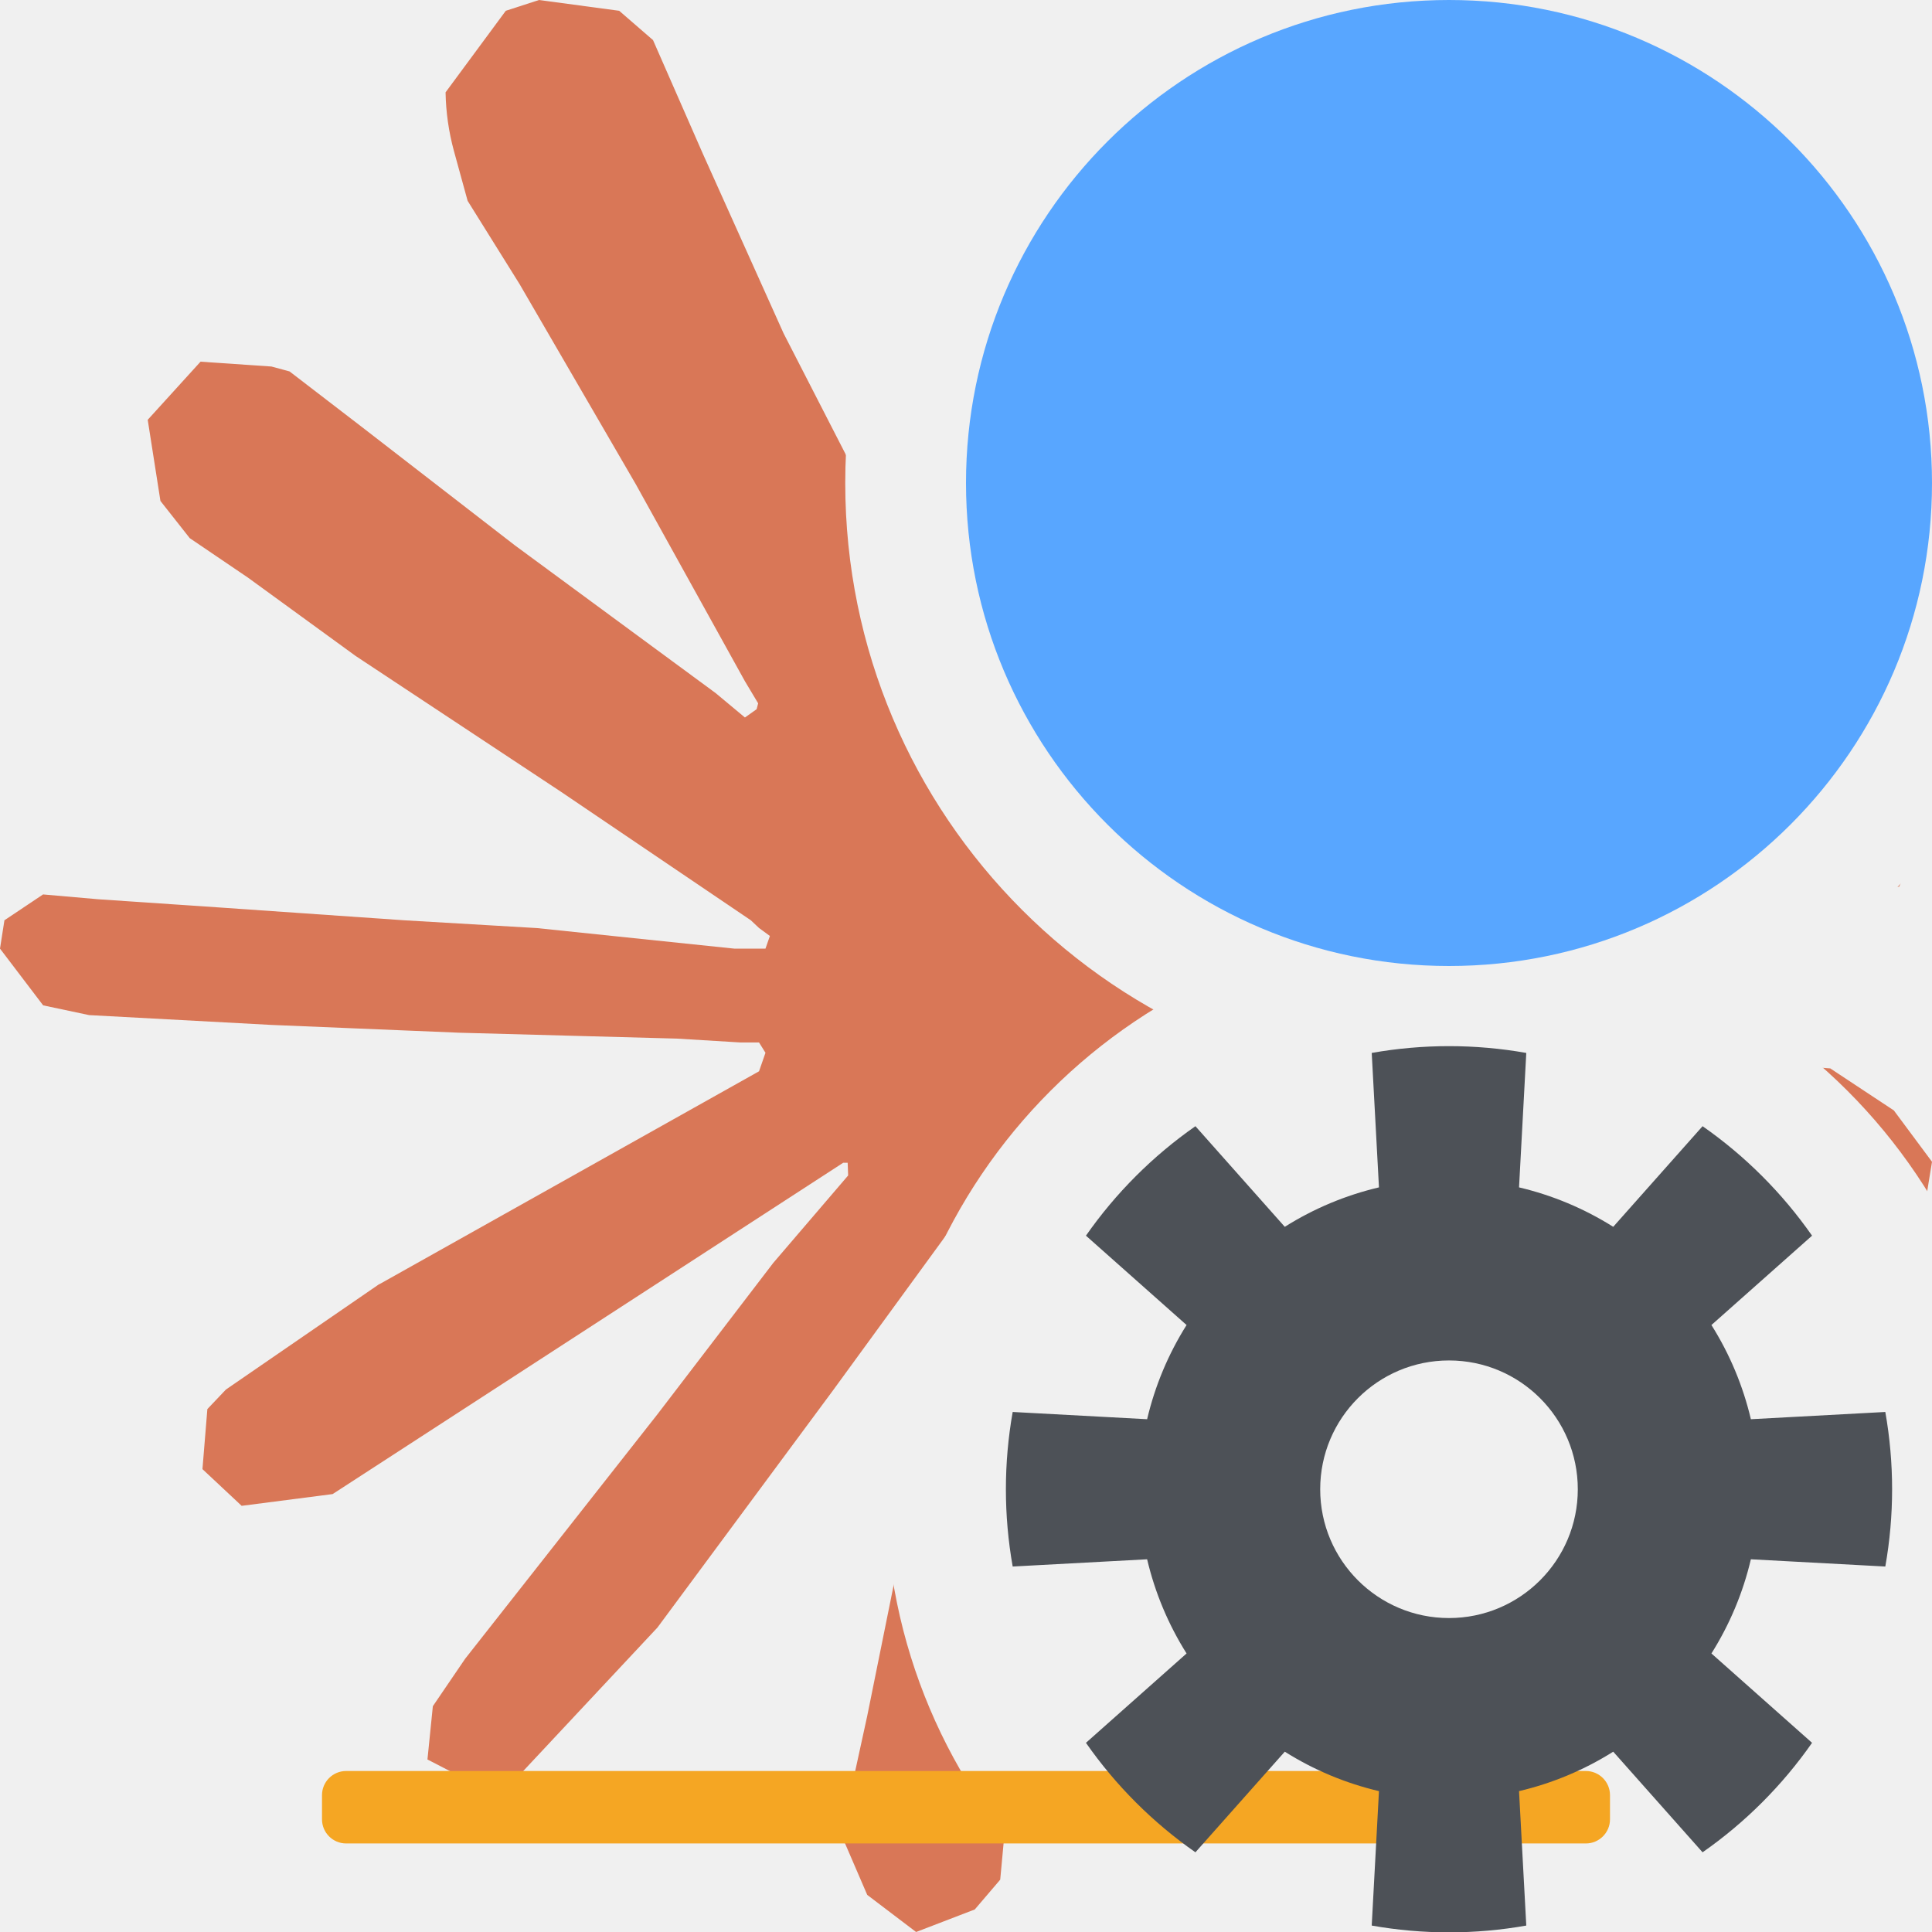
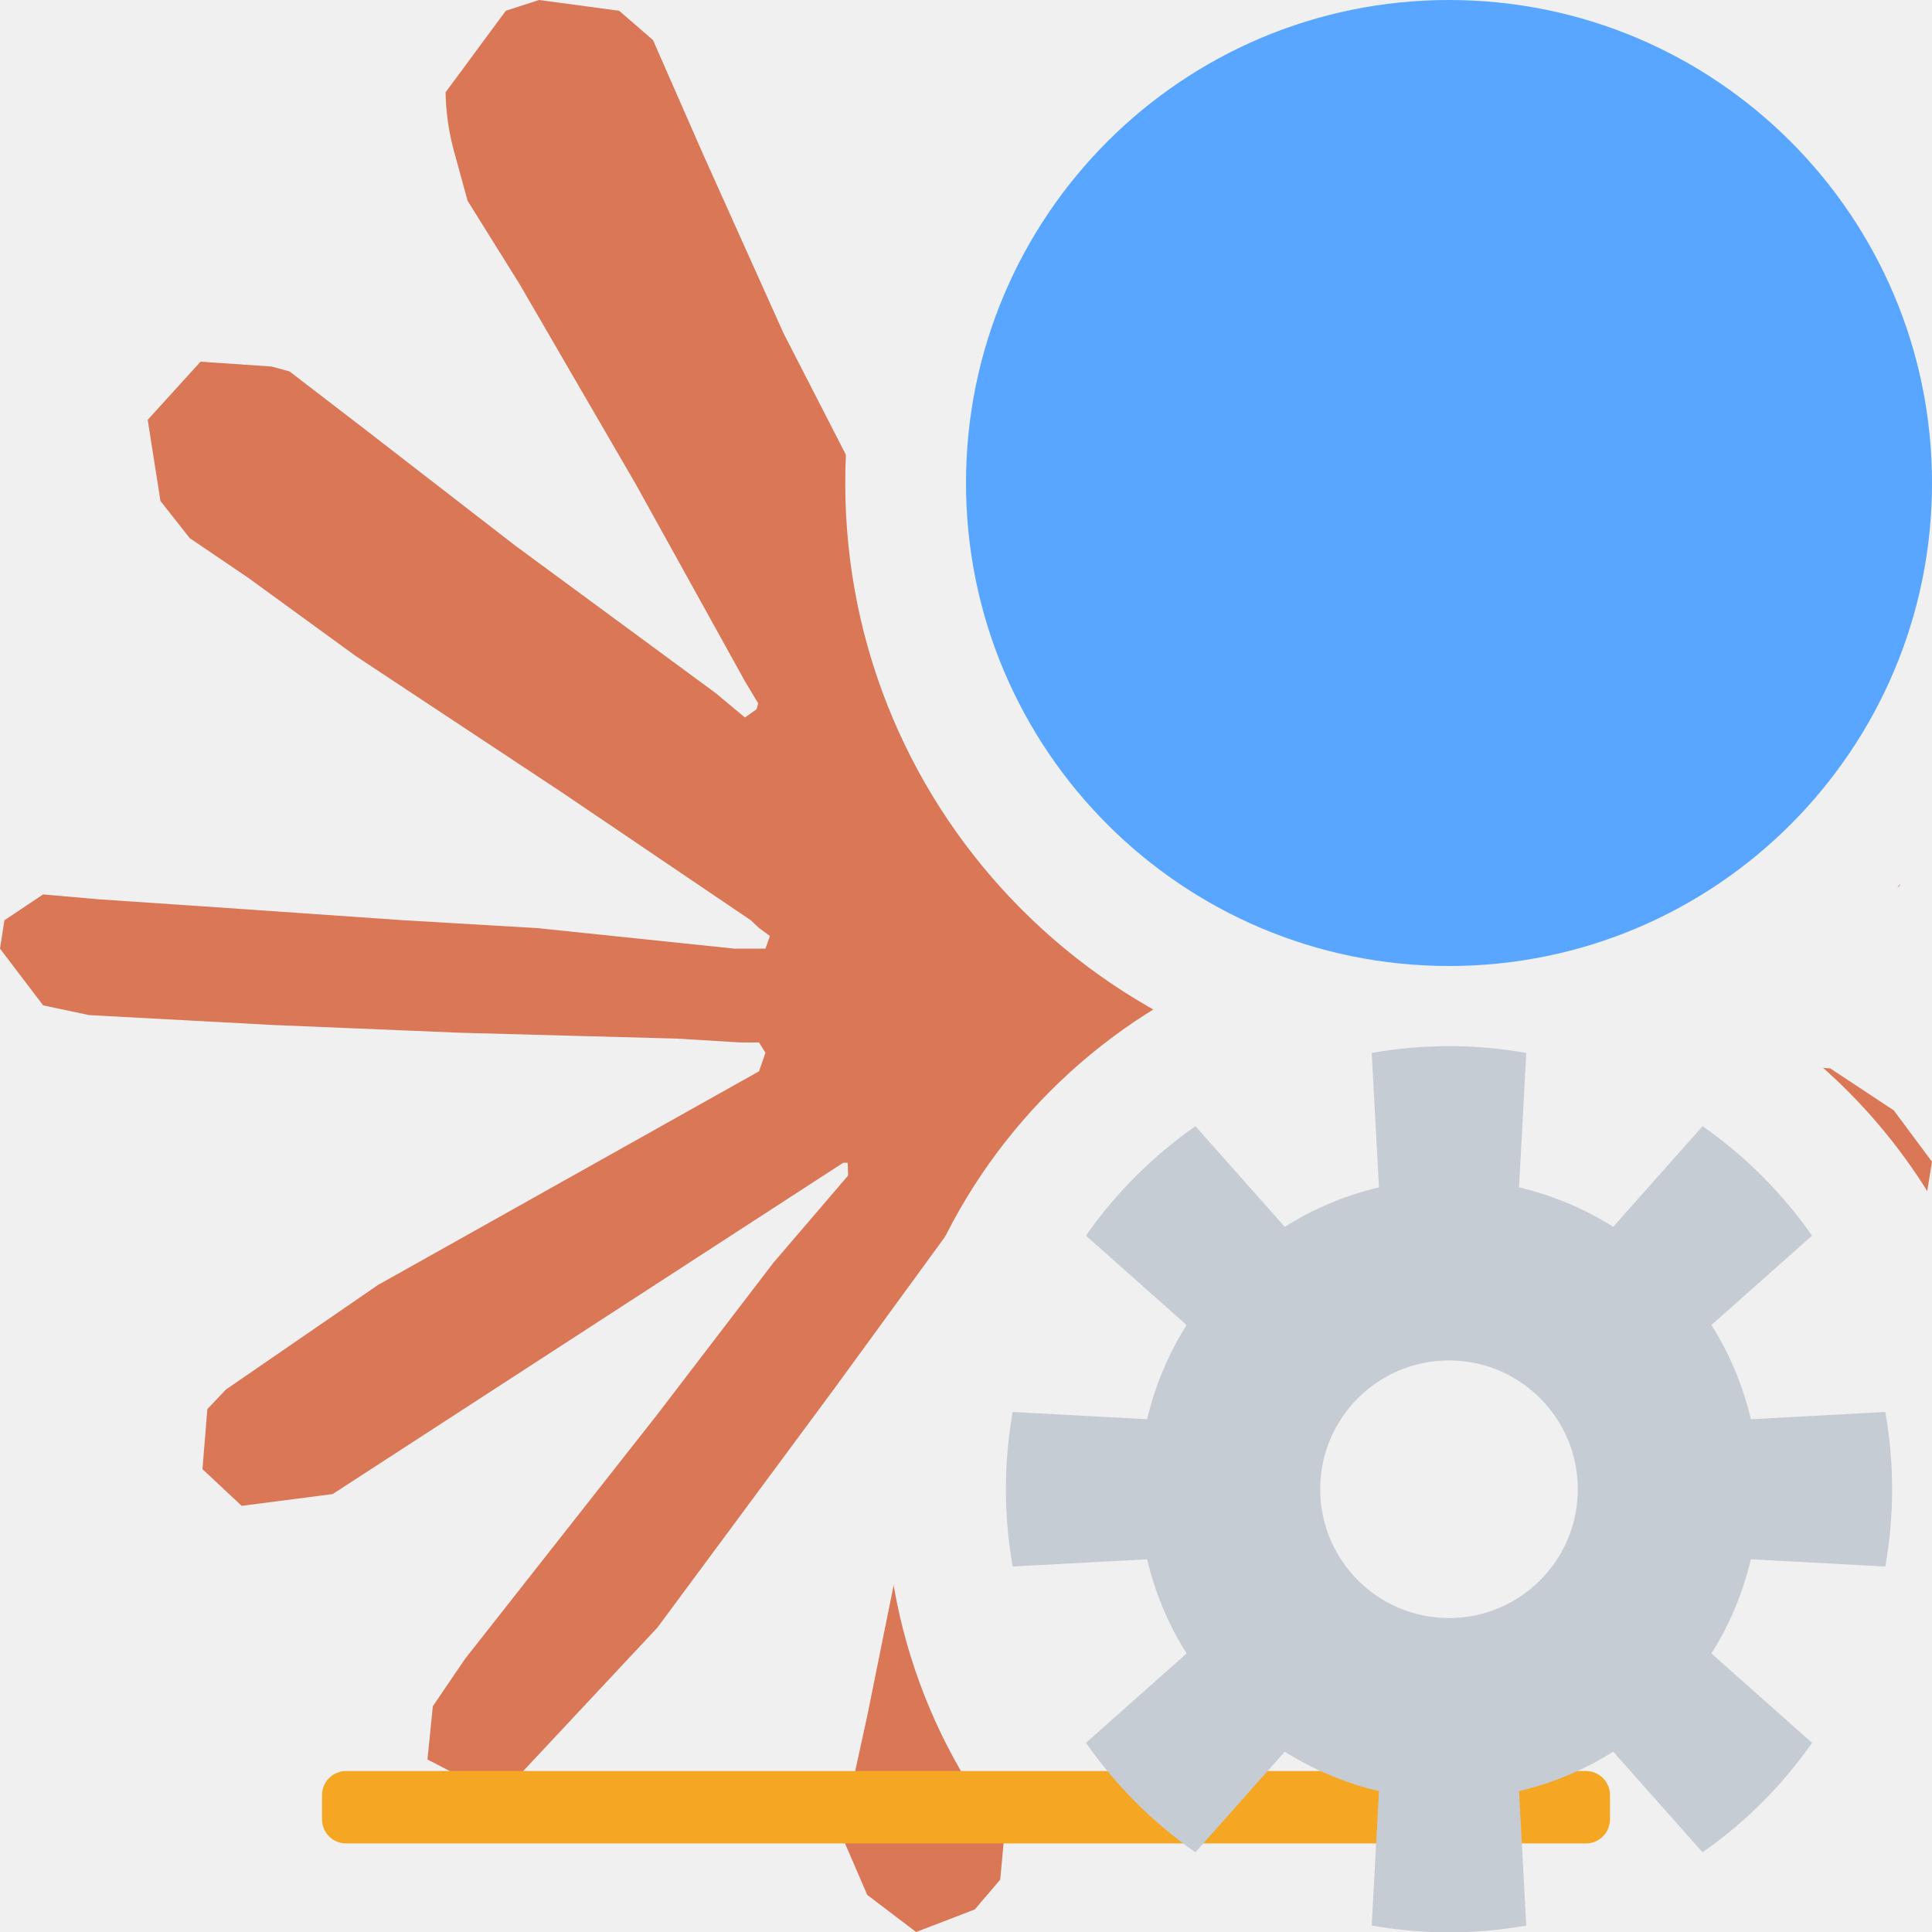
<svg xmlns="http://www.w3.org/2000/svg" height="1em" style="flex:none;line-height:1" viewBox="0 0 24 24" width="1em">
  <defs>
    <mask id="badge-mask">
      <rect width="24" height="24" fill="white" />
      <circle cx="18" cy="6" r="7.5" fill="black" />
      <circle cx="18" cy="18.5" r="7.0" fill="black" />
    </mask>
  </defs>
  <path mask="url(#badge-mask)" d="M4.709 15.955l4.72-2.647.08-.23-.08-.128H9.2l-.79-.048-2.698-.073-2.339-.097-2.266-.122-.571-.121L0 11.784l.055-.352.48-.321.686.06 1.52.103 2.278.158 1.652.097 2.449.255h.389l.055-.157-.134-.098-.103-.097-2.358-1.596-2.552-1.688-1.336-.972-.724-.491-.364-.462-.158-1.008.656-.722.881.06.225.061.893.686 1.908 1.476 2.491 1.833.365.304.145-.103.019-.073-.164-.274-1.355-2.446-1.446-2.49-.644-1.032-.17-.619a2.97 2.97 0 01-.104-.729L6.283.134 6.696 0l.996.134.42.364.62 1.414 1.002 2.229 1.555 3.03.456.898.243.832.091.255h.158V9.01l.128-1.706.237-2.095.23-2.695.08-.76.376-.91.747-.492.584.28.48.685-.067.444-.286 1.851-.559 2.903-.364 1.942h.212l.243-.242.985-1.306 1.652-2.064.73-.82.85-.904.547-.431h1.033l.76 1.129-.34 1.166-1.064 1.347-.881 1.142-1.264 1.7-.79 1.36.073.11.188-.02 2.856-.606 1.543-.28 1.841-.315.833.388.091.395-.328.807-1.969.486-2.309.462-3.439.813-.042.03.049.061 1.549.146.662.036h1.622l3.02.225.79.522.474.638-.079.485-1.215.62-1.64-.389-3.829-.91-1.312-.329h-.182v.11l1.093 1.068 2.006 1.81 2.509 2.33.127.578-.322.455-.34-.049-2.205-1.657-.851-.747-1.926-1.62h-.128v.17l.444.649 2.345 3.521.122 1.08-.17.353-.608.213-.668-.122-1.374-1.925-1.415-2.167-1.143-1.943-.14.08-.674 7.254-.316.37-.729.28-.607-.461-.322-.747.322-1.476.389-1.924.315-1.53.286-1.9.17-.632-.012-.042-.14.018-1.434 1.967-2.18 2.945-1.726 1.845-.414.164-.717-.37.067-.662.401-.589 2.388-3.036 1.44-1.882.93-1.086-.006-.158h-.055L4.132 18.56l-1.13.146-.487-.456.061-.746.231-.243 1.908-1.312-.006.006z" fill="#D97757" fill-rule="nonzero" />
  <circle cx="18" cy="6" r="6" fill="#58A6FF" />
  <rect x="4" y="22" width="16" height="0.9" rx="0.3" fill="#F5A623" />
  <g id="ccsd-bg-gear">
-     <path d="M21.75 17.63L23.42 17.54A5.5 5.5 0 0 1 23.42 19.46L21.75 19.37A3.85 3.85 0 0 1 21.26 20.54L22.51 21.65A5.5 5.5 0 0 1 21.15 23.01L20.04 21.76A3.85 3.85 0 0 1 18.87 22.25L18.96 23.92A5.5 5.5 0 0 1 17.04 23.92L17.13 22.25A3.85 3.85 0 0 1 15.96 21.76L14.85 23.01A5.5 5.5 0 0 1 13.49 21.65L14.74 20.54A3.85 3.85 0 0 1 14.25 19.37L12.58 19.46A5.5 5.5 0 0 1 12.58 17.54L14.25 17.63A3.85 3.85 0 0 1 14.74 16.46L13.49 15.35A5.5 5.5 0 0 1 14.85 13.99L15.96 15.24A3.85 3.85 0 0 1 17.13 14.75L17.04 13.08A5.5 5.5 0 0 1 18.96 13.08L18.87 14.75A3.85 3.85 0 0 1 20.04 15.24L21.15 13.99A5.5 5.5 0 0 1 22.51 15.35L21.26 16.46A3.85 3.85 0 0 1 21.75 17.63ZM19.6 18.5A1.6 1.6 0 1 0 16.4 18.5A1.6 1.6 0 1 0 19.6 18.5Z" fill="#4D5157" fill-rule="evenodd" />
+     <path d="M21.75 17.63L23.42 17.54A5.5 5.5 0 0 1 23.42 19.46L21.75 19.37A3.85 3.85 0 0 1 21.26 20.54L22.51 21.65A5.5 5.5 0 0 1 21.15 23.01L20.04 21.76A3.85 3.85 0 0 1 18.87 22.25L18.96 23.92A5.5 5.5 0 0 1 17.04 23.92L17.13 22.25A3.85 3.85 0 0 1 15.96 21.76L14.85 23.01A5.5 5.5 0 0 1 13.49 21.65L14.74 20.54A3.85 3.85 0 0 1 14.25 19.37L12.58 19.46A5.5 5.5 0 0 1 12.58 17.54L14.25 17.63A3.85 3.85 0 0 1 14.74 16.46L13.49 15.35A5.5 5.5 0 0 1 14.85 13.99L15.96 15.24A3.85 3.85 0 0 1 17.13 14.75L17.04 13.08A5.5 5.5 0 0 1 18.96 13.08L18.87 14.75A3.85 3.85 0 0 1 20.04 15.24L21.15 13.99A5.5 5.5 0 0 1 22.51 15.35L21.26 16.46A3.85 3.85 0 0 1 21.75 17.63ZM19.6 18.5A1.6 1.6 0 1 0 16.4 18.5A1.6 1.6 0 1 0 19.6 18.5Z" fill="#C6CCD4" fill-rule="evenodd" />
  </g>
</svg>
